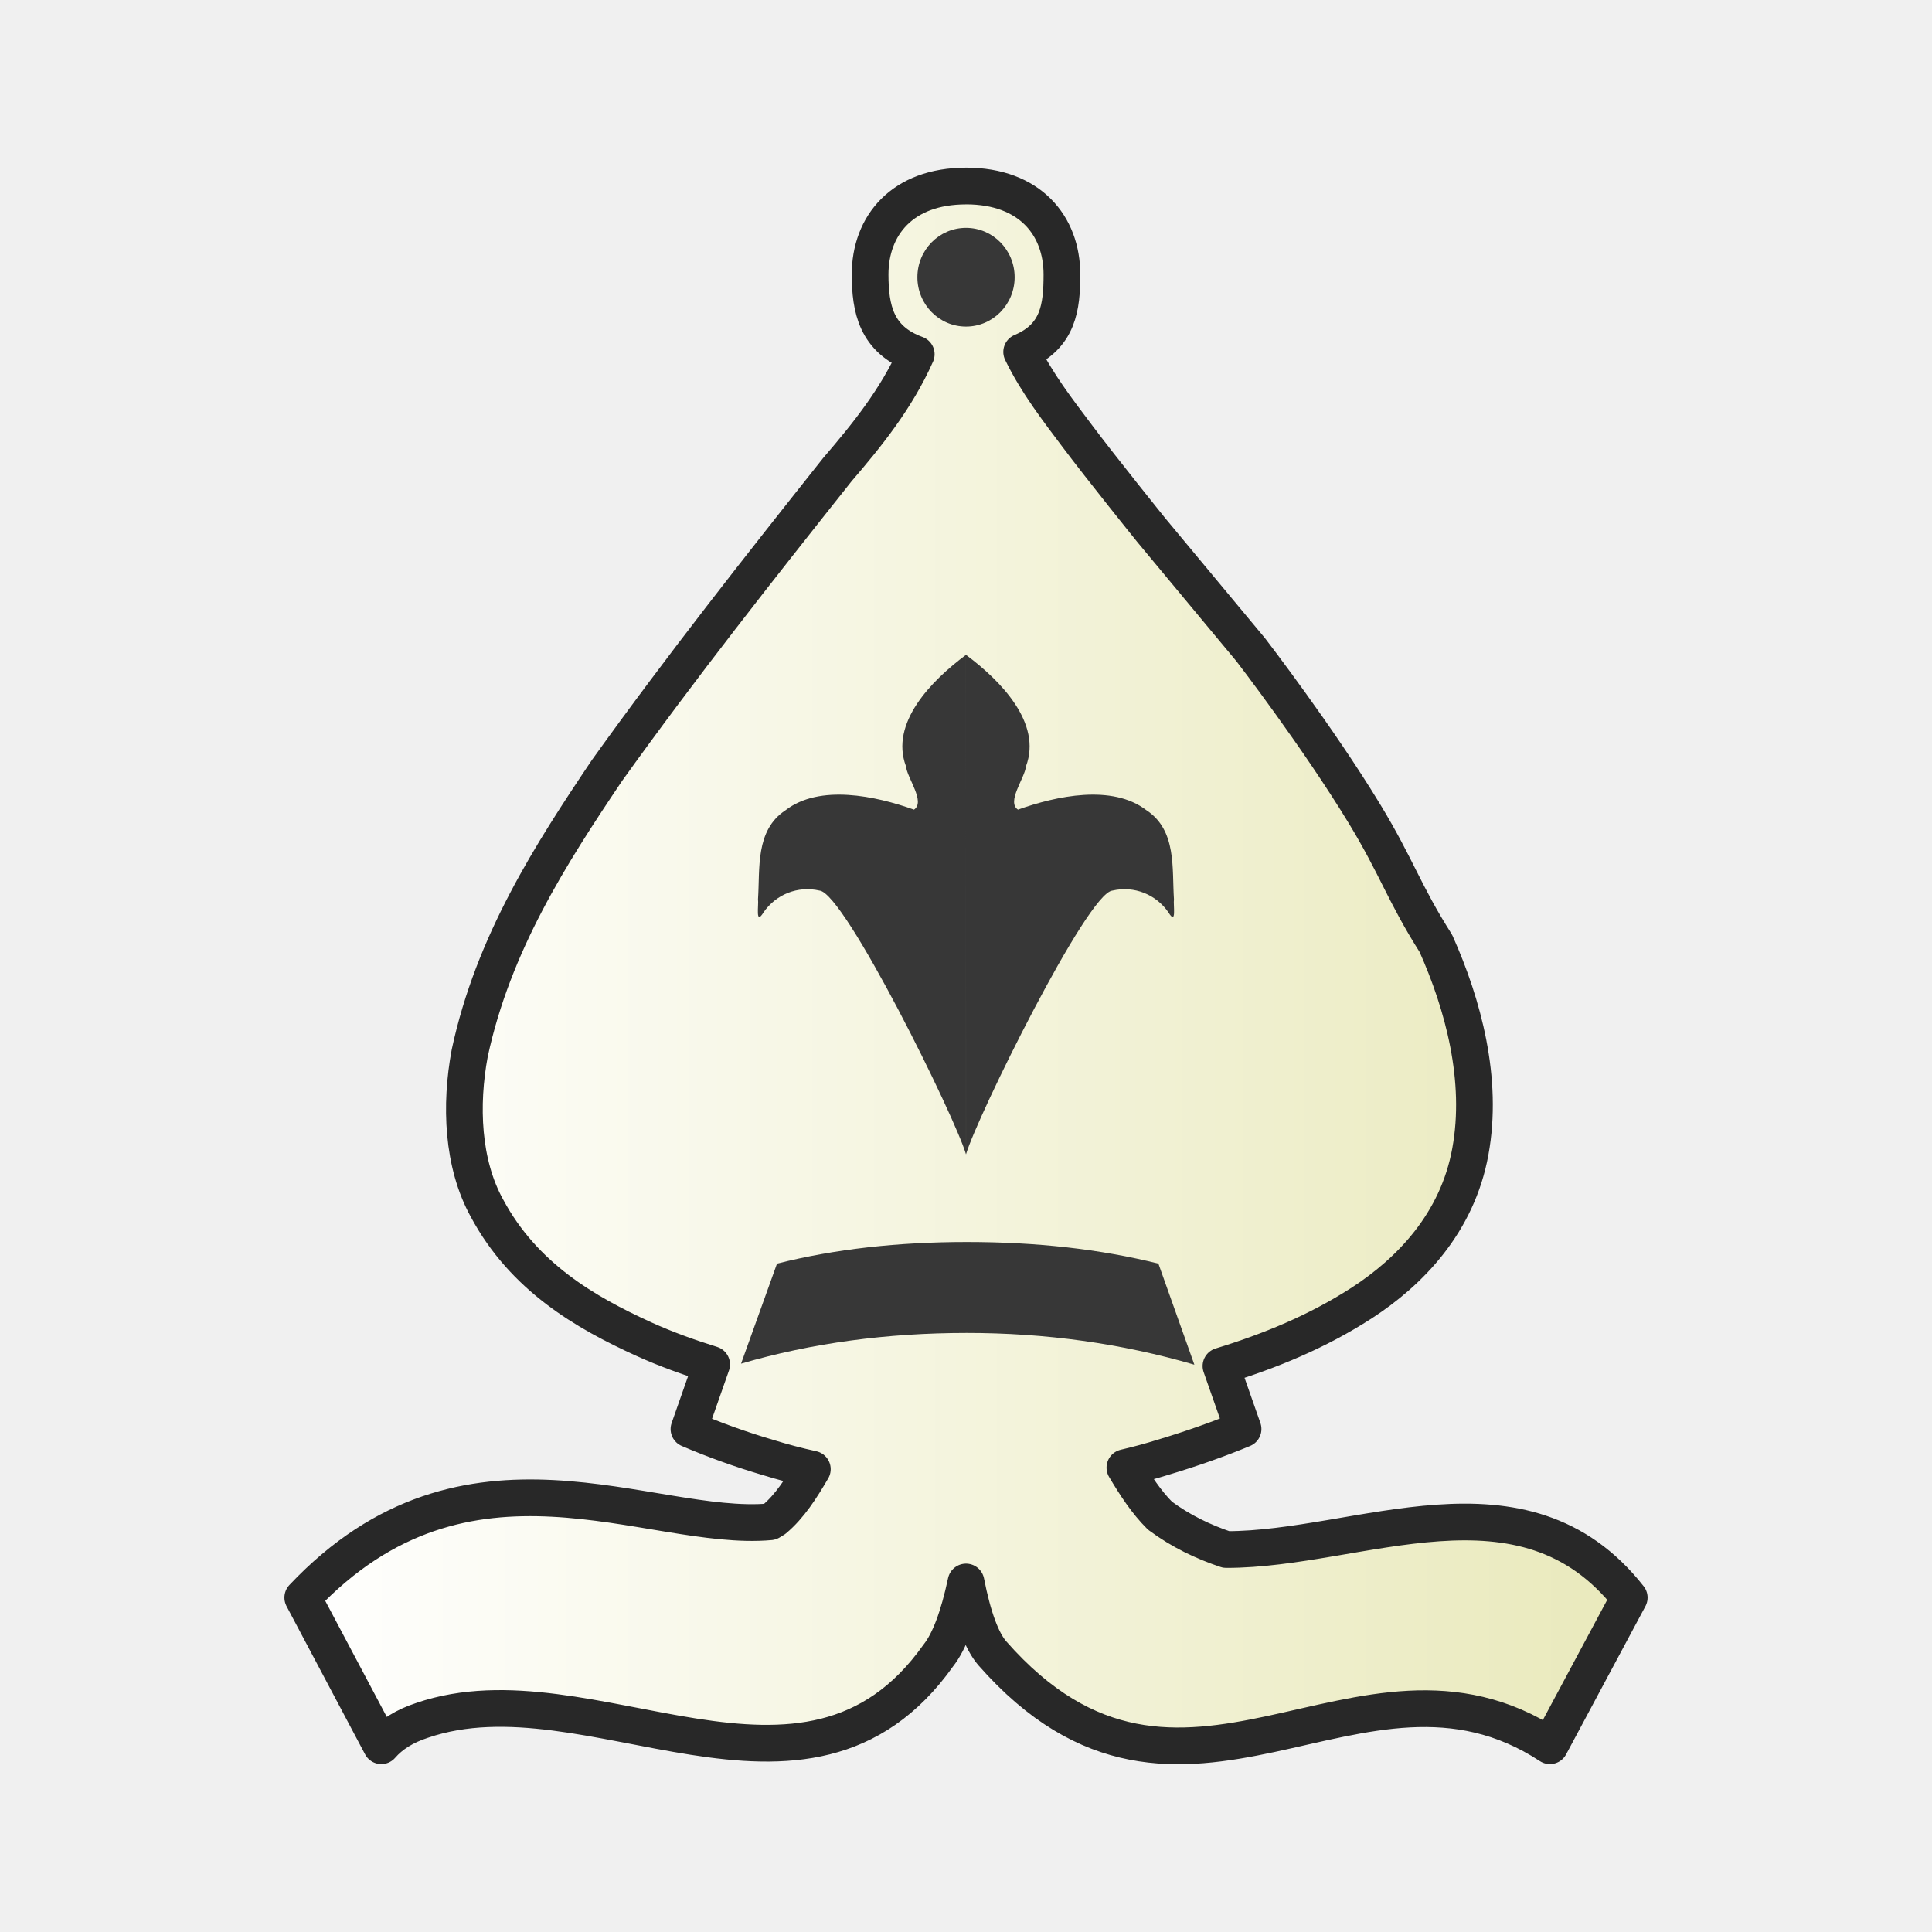
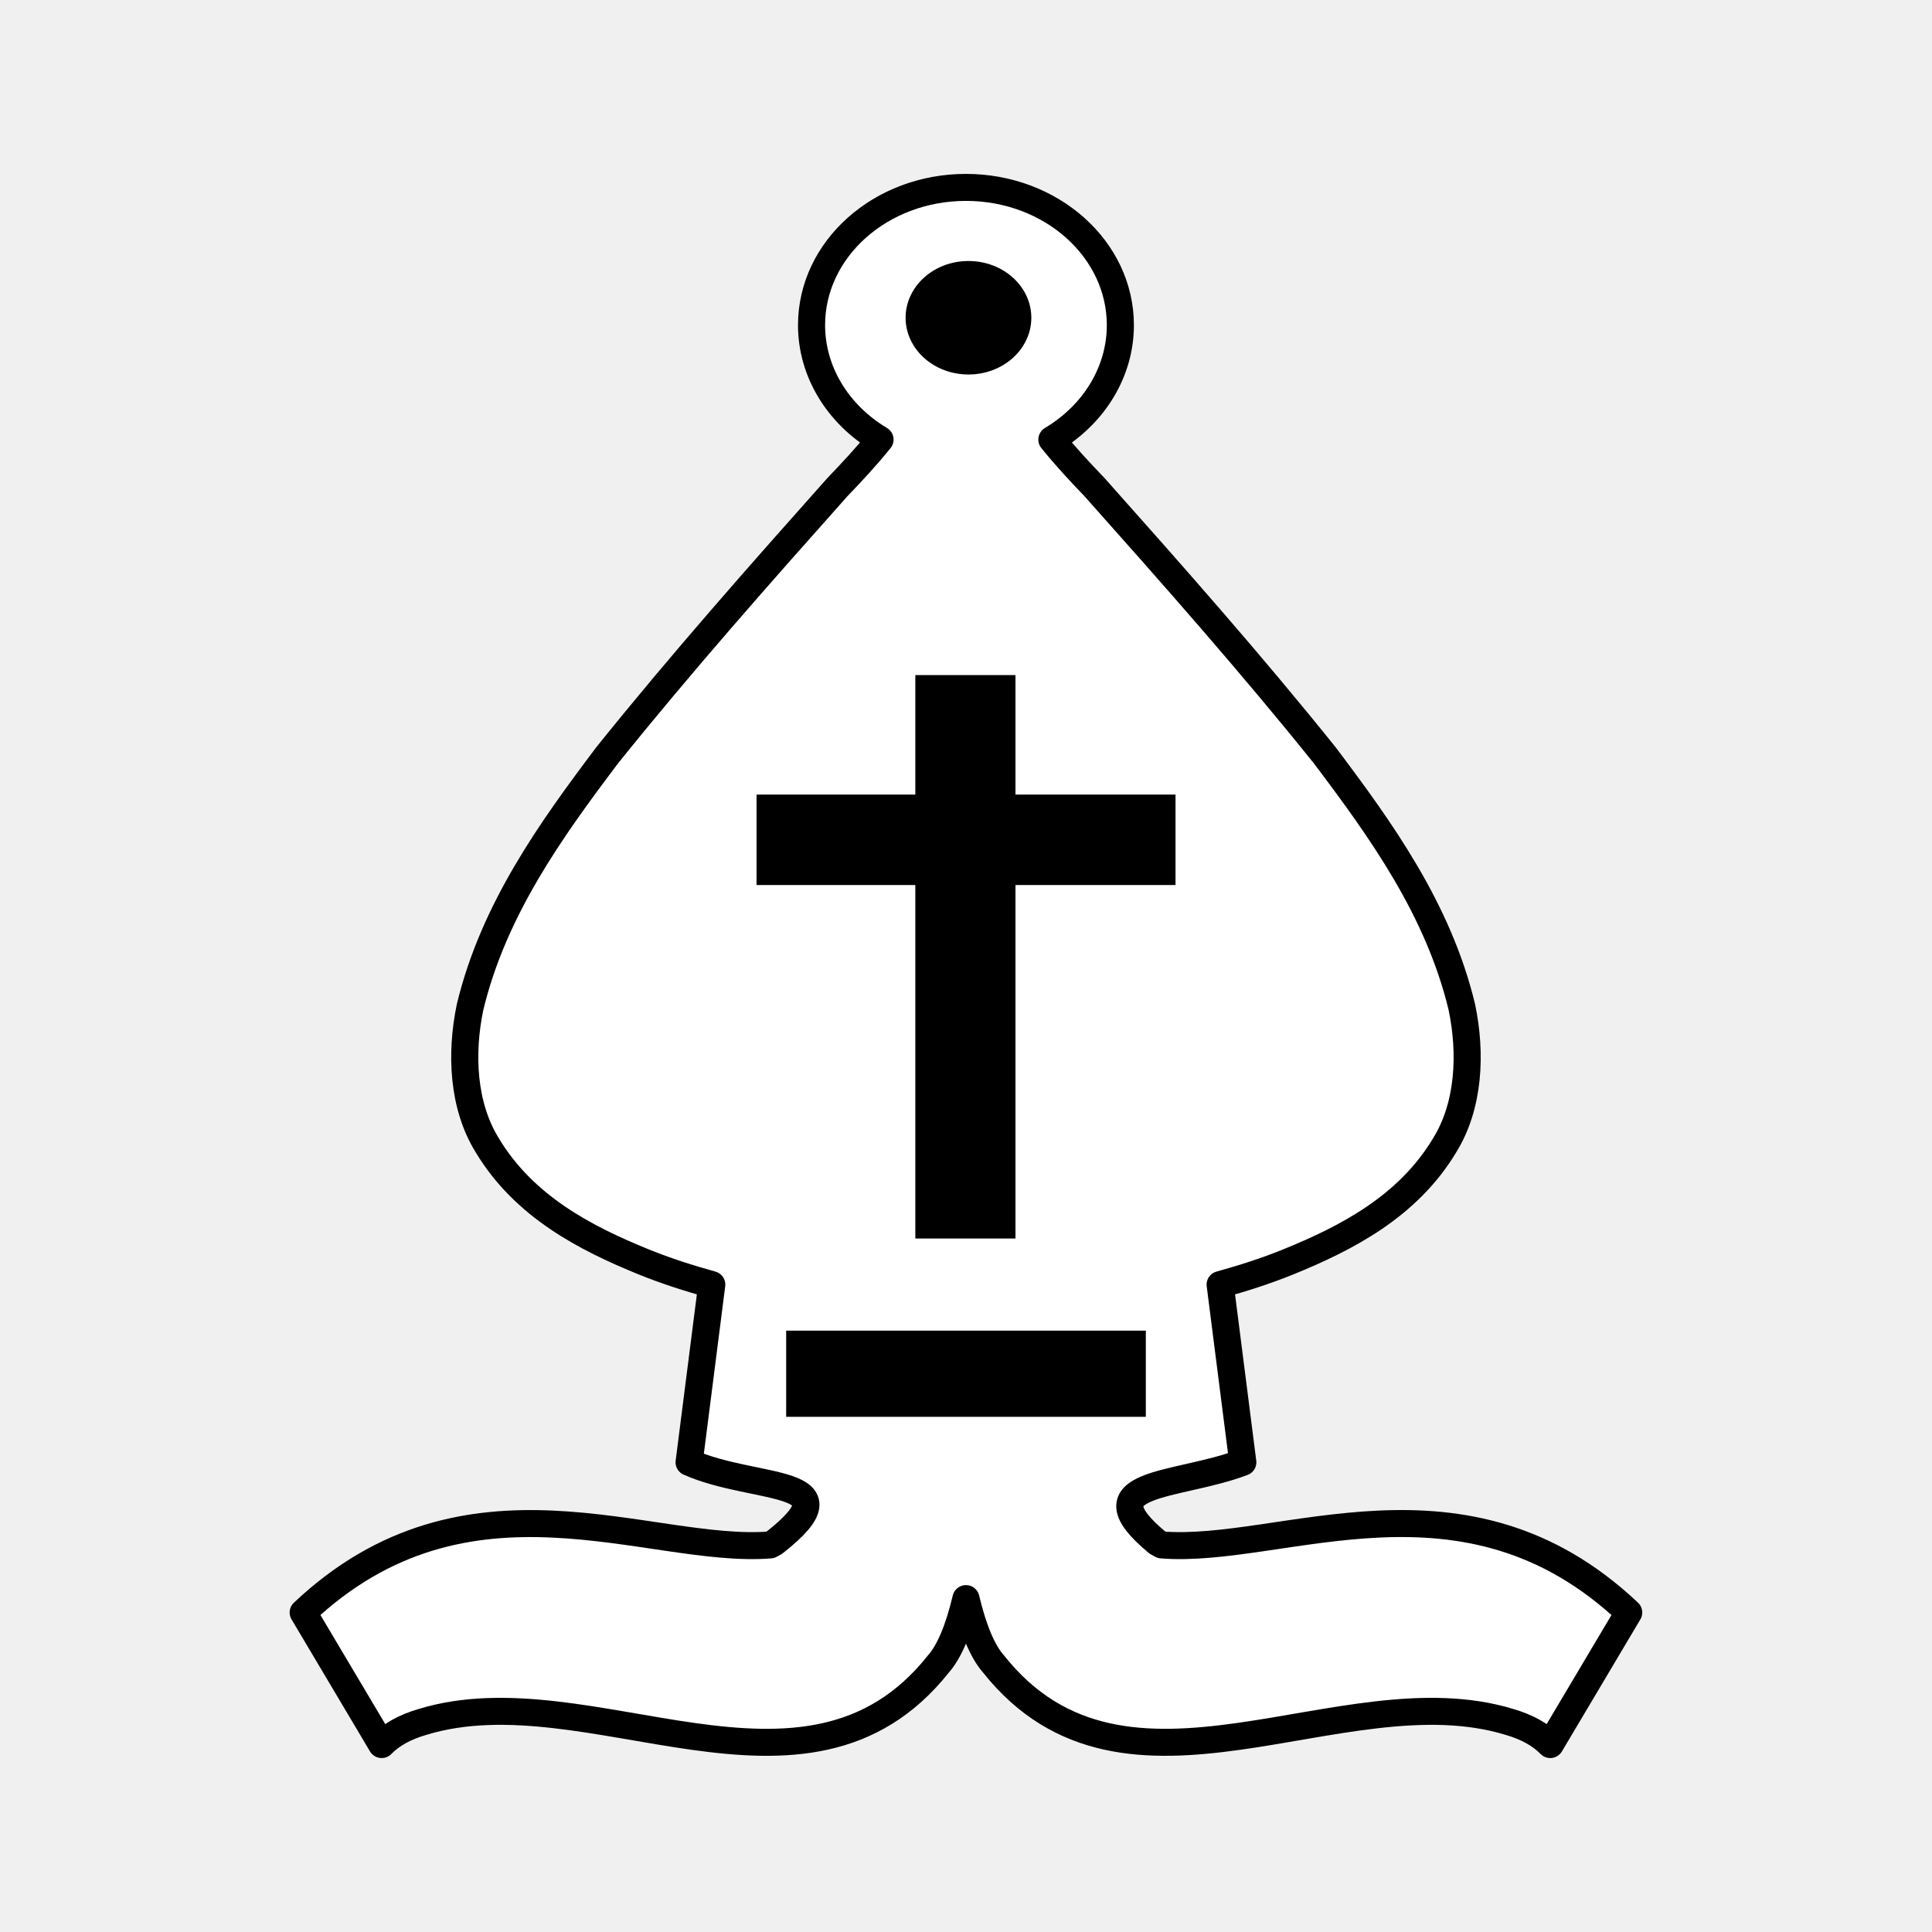
- <svg xmlns="http://www.w3.org/2000/svg" xmlns:xlink="http://www.w3.org/1999/xlink" clip-rule="evenodd" fill-rule="evenodd" height="50mm" image-rendering="optimizeQuality" shape-rendering="geometricPrecision" text-rendering="geometricPrecision" viewBox="0 0 50 50" width="50mm" version="1.1" id="svg11">
+ <svg xmlns="http://www.w3.org/2000/svg" clip-rule="evenodd" fill-rule="evenodd" height="50mm" image-rendering="optimizeQuality" shape-rendering="geometricPrecision" text-rendering="geometricPrecision" viewBox="0 0 50 50" width="50mm" version="1.1" id="svg11">
  <defs id="defs15">
    <clipPath clipPathUnits="userSpaceOnUse" id="clipPath1360-4">
      <path style="fill:none;stroke:#000000;stroke-width:0.265px;stroke-linecap:butt;stroke-linejoin:miter;stroke-opacity:1" d="m 293.823,121.23 c 3.657,1.322 5.159,5.849 4.109,9.38 1.204,4.042 4.334,7.922 3.042,12.356 -0.903,3.716 -4.803,6.563 -4,10.675 1.177,3.374 5.295,4.622 6.253,8.166 0.393,3.399 4.222,4.107 7.021,3.436 2.38,-0.765 5.571,0.33 7.258,-1.986 1.965,-3.021 1.668,-6.821 1.957,-10.273 0.178,-8.2 -1.466,-16.787 -6.332,-23.542 -2.898,-3.428 -6.726,-6.267 -11.045,-7.583 -2.693,-0.695 -5.501,-0.731 -8.263,-0.63 z" id="path1362-8" />
    </clipPath>
    <clipPath clipPathUnits="userSpaceOnUse" id="clipPath1360-4-5">
      <path style="fill:none;stroke:#000000;stroke-width:0.265px;stroke-linecap:butt;stroke-linejoin:miter;stroke-opacity:1" d="m 293.823,121.23 c 3.657,1.322 5.159,5.849 4.109,9.38 1.204,4.042 4.334,7.922 3.042,12.356 -0.903,3.716 -4.803,6.563 -4,10.675 1.177,3.374 5.295,4.622 6.253,8.166 0.393,3.399 4.222,4.107 7.021,3.436 2.38,-0.765 5.571,0.33 7.258,-1.986 1.965,-3.021 1.668,-6.821 1.957,-10.273 0.178,-8.2 -1.466,-16.787 -6.332,-23.542 -2.898,-3.428 -6.726,-6.267 -11.045,-7.583 -2.693,-0.695 -5.501,-0.731 -8.263,-0.63 z" id="path1362-8-9" />
    </clipPath>
    <clipPath clipPathUnits="userSpaceOnUse" id="clipPath1360-4-1">
      <path style="fill:none;stroke:#000000;stroke-width:0.265px;stroke-linecap:butt;stroke-linejoin:miter;stroke-opacity:1" d="m 293.823,121.23 c 3.657,1.322 5.159,5.849 4.109,9.38 1.204,4.042 4.334,7.922 3.042,12.356 -0.903,3.716 -4.803,6.563 -4,10.675 1.177,3.374 5.295,4.622 6.253,8.166 0.393,3.399 4.222,4.107 7.021,3.436 2.38,-0.765 5.571,0.33 7.258,-1.986 1.965,-3.021 1.668,-6.821 1.957,-10.273 0.178,-8.2 -1.466,-16.787 -6.332,-23.542 -2.898,-3.428 -6.726,-6.267 -11.045,-7.583 -2.693,-0.695 -5.501,-0.731 -8.263,-0.63 z" id="path1362-8-7" />
    </clipPath>
    <clipPath clipPathUnits="userSpaceOnUse" id="clipPath1360-4-6">
      <path style="fill:none;stroke:#000000;stroke-width:0.265px;stroke-linecap:butt;stroke-linejoin:miter;stroke-opacity:1" d="m 293.823,121.23 c 3.657,1.322 5.159,5.849 4.109,9.38 1.204,4.042 4.334,7.922 3.042,12.356 -0.903,3.716 -4.803,6.563 -4,10.675 1.177,3.374 5.295,4.622 6.253,8.166 0.393,3.399 4.222,4.107 7.021,3.436 2.38,-0.765 5.571,0.33 7.258,-1.986 1.965,-3.021 1.668,-6.821 1.957,-10.273 0.178,-8.2 -1.466,-16.787 -6.332,-23.542 -2.898,-3.428 -6.726,-6.267 -11.045,-7.583 -2.693,-0.695 -5.501,-0.731 -8.263,-0.63 z" id="path1362-8-2" />
    </clipPath>
    <clipPath clipPathUnits="userSpaceOnUse" id="clipPath1360-4-0">
      <path style="fill:none;stroke:#000000;stroke-width:0.265px;stroke-linecap:butt;stroke-linejoin:miter;stroke-opacity:1" d="m 293.823,121.23 c 3.657,1.322 5.159,5.849 4.109,9.38 1.204,4.042 4.334,7.922 3.042,12.356 -0.903,3.716 -4.803,6.563 -4,10.675 1.177,3.374 5.295,4.622 6.253,8.166 0.393,3.399 4.222,4.107 7.021,3.436 2.38,-0.765 5.571,0.33 7.258,-1.986 1.965,-3.021 1.668,-6.821 1.957,-10.273 0.178,-8.2 -1.466,-16.787 -6.332,-23.542 -2.898,-3.428 -6.726,-6.267 -11.045,-7.583 -2.693,-0.695 -5.501,-0.731 -8.263,-0.63 z" id="path1362-8-0" />
    </clipPath>
-     <linearGradient id="linearGradient1274" gradientUnits="userSpaceOnUse" x1="21.094" x2="77.669" y1="37.101" y2="37.469">
-       <stop offset="0" stop-color="#fff" id="stop1270" style="stop-color:#fafafa;stop-opacity:1" />
-       <stop offset="1" stop-color="#fff" stop-opacity="0" id="stop1272" style="stop-color:#edefa1;stop-opacity:1" />
-     </linearGradient>
-     <linearGradient y2="37.469" y1="37.101" x2="77.669" x1="21.094" gradientUnits="userSpaceOnUse" id="linearGradient1274-0">
-       <stop style="stop-color:#ebebeb;stop-opacity:1" id="stop1270-2" stop-color="#fff" offset="0" />
-       <stop style="stop-color:#fefdfb;stop-opacity:1" id="stop1272-7" stop-opacity="0" stop-color="#fff" offset="1" />
-     </linearGradient>
-     <linearGradient y2="37.469" y1="37.101" x2="77.669" x1="21.094" gradientUnits="userSpaceOnUse" id="linearGradient1274-4">
-       <stop style="stop-color:#ffffff;stop-opacity:1" id="stop1270-7" stop-color="#fff" offset="0" />
-       <stop style="stop-color:#e9e9bb;stop-opacity:1" id="stop1272-3" stop-opacity="0" stop-color="#fff" offset="1" />
-     </linearGradient>
-     <linearGradient xlink:href="#linearGradient1274-4" id="linearGradient4244" x1="40.67" y1="-632.675" x2="72.695" y2="-632.675" gradientUnits="userSpaceOnUse" gradientTransform="matrix(1.094135,0,0,1.026625,-5.33579,16.84504)" />
  </defs>
  <linearGradient id="a" gradientUnits="userSpaceOnUse" x1="21.13" x2="77.641" y1="37.592" y2="37.469">
    <stop offset="0" stop-color="#fff" id="stop2" />
    <stop offset="1" stop-color="#fff" stop-opacity="0" id="stop4" />
  </linearGradient>
-   <g id="g1702" transform="translate(-31.68262,657.6746)">
-     <g id="g1498">
-       <path style="clip-rule:evenodd;opacity:1;fill:url(#linearGradient4244);fill-opacity:1;fill-rule:evenodd;stroke:#282828;stroke-width:0.95;stroke-linecap:round;stroke-linejoin:round;stroke-miterlimit:4;stroke-dasharray:none;stroke-dashoffset:1.852;stroke-opacity:1;paint-order:normal;image-rendering:optimizeQuality;shape-rendering:geometricPrecision;text-rendering:geometricPrecision" d="m 56.683,-652.86 c -1.653,2e-5 -2.482,1.025 -2.482,2.29 0.002,0.882 0.154,1.684 1.194,2.063 -0.516,1.159 -1.28,2.099 -2.04,2.985 -2.024,2.548 -4.043,5.106 -5.965,7.789 -1.456,2.165 -2.943,4.477 -3.551,7.313 -0.251,1.344 -0.192,2.861 0.447,4.014 0.954,1.78 2.544,2.698 4.06,3.388 0.575,0.261 1.162,0.471 1.754,0.655 l -0.587,1.673 c 0.666,0.285 1.345,0.528 2.033,0.731 0.391,0.121 0.777,0.223 1.16,0.306 -0.285,0.49 -0.585,0.961 -0.983,1.295 -0.036,0.024 -0.073,0.044 -0.11,0.067 -3.132,0.28 -7.839,-2.548 -12.095,1.962 l 2.033,3.834 c 0.25,-0.288 0.601,-0.509 1.059,-0.658 4.333,-1.485 9.923,3.17 13.357,-1.679 0.28,-0.354 0.522,-0.987 0.716,-1.901 0.179,0.914 0.408,1.531 0.679,1.844 4.93,5.615 9.496,-0.84 14.432,2.394 l 2.053,-3.834 c -2.747,-3.496 -6.967,-1.24 -10.429,-1.244 -0.595,-0.2 -1.172,-0.473 -1.715,-0.876 -0.352,-0.349 -0.637,-0.788 -0.908,-1.244 0.322,-0.075 0.648,-0.162 0.982,-0.266 0.766,-0.23 1.46,-0.477 2.076,-0.733 l -0.572,-1.629 c 1.255,-0.385 2.485,-0.884 3.647,-1.635 1.238,-0.804 2.471,-2.065 2.807,-3.916 0.341,-1.861 -0.186,-3.807 -0.892,-5.387 -0.829,-1.307 -1.007,-1.968 -1.845,-3.35 -1.213,-2 -2.943,-4.246 -2.943,-4.246 l -2.582,-3.106 c 0,0 -1.289,-1.599 -1.915,-2.434 -0.49,-0.654 -1.039,-1.355 -1.435,-2.172 0.957,-0.402 1.041,-1.17 1.042,-2.004 1.82e-4,-1.265 -0.829,-2.29 -2.482,-2.29 z" id="path2227-3" />
-       <g transform="matrix(1.006713,0,0,1.022035,113.2129,-358.7808)" id="g1855-9" style="clip-rule:evenodd;fill:#373737;fill-opacity:1;fill-rule:evenodd;stroke:none;stroke-width:0.986;stroke-opacity:1;image-rendering:optimizeQuality;shape-rendering:geometricPrecision;text-rendering:geometricPrecision">
-         <path id="path1058-0-0-8" d="m -50.283,-257.894 -0.924,-2.558 c -1.494,-0.368 -3.138,-0.548 -4.925,-0.548 -1.772,0 -3.401,0.18 -4.88,0.548 l -0.924,2.533 c 1.818,-0.523 3.754,-0.778 5.804,-0.778 2.027,0 3.972,0.265 5.849,0.804 z" style="fill:#373737;fill-opacity:1;stroke:none;stroke-width:0.986;stroke-opacity:1" />
-         <circle r="1.25" cy="-285.43" cx="-56.153" id="path1851-3" style="opacity:1;fill:#373737;fill-opacity:1;fill-rule:evenodd;stroke:none;stroke-width:0.592;stroke-linecap:square;stroke-linejoin:miter;stroke-miterlimit:4;stroke-dasharray:none;stroke-dashoffset:0;stroke-opacity:1;paint-order:markers fill stroke" />
+   <g id="g3129" transform="matrix(1.016299,0,0,1.012562,-501.4684,835.2611)" style="stroke-width:0.986">
+     <path id="path2227-3" d="m 518.025,-820.109 c -2.172,0 -3.933,1.576 -3.933,3.521 0,1.174 0.655,2.271 1.744,2.924 -0.342,0.428 -0.713,0.826 -1.083,1.213 -1.99,2.243 -3.976,4.495 -5.865,6.856 -1.431,1.906 -2.893,3.941 -3.492,6.437 -0.246,1.183 -0.188,2.519 0.439,3.533 0.938,1.566 2.501,2.375 3.992,2.983 0.566,0.23 1.143,0.414 1.724,0.576 l -0.577,4.542 c 1.685,0.752 4.31,0.369 2.173,2.053 -0.036,0.021 -0.072,0.039 -0.108,0.059 -3.079,0.247 -7.708,-2.242 -11.892,1.727 l 1.998,3.375 c 0.246,-0.253 0.591,-0.448 1.042,-0.579 4.26,-1.307 9.756,2.791 13.133,-1.478 0.275,-0.311 0.514,-0.869 0.704,-1.673 0.19,0.804 0.429,1.362 0.704,1.673 3.376,4.268 8.873,0.171 13.133,1.478 0.451,0.131 0.796,0.326 1.042,0.579 l 1.998,-3.375 c -4.185,-3.97 -8.813,-1.481 -11.892,-1.727 -0.036,-0.02 -0.072,-0.038 -0.108,-0.059 -1.911,-1.588 0.488,-1.412 2.173,-2.053 l -0.577,-4.542 c 0.582,-0.162 1.159,-0.346 1.724,-0.576 1.491,-0.608 3.055,-1.416 3.992,-2.983 0.628,-1.015 0.685,-2.35 0.439,-3.533 -0.598,-2.496 -2.06,-4.531 -3.492,-6.437 -1.889,-2.361 -3.875,-4.613 -5.865,-6.856 -0.37,-0.387 -0.741,-0.785 -1.083,-1.213 1.09,-0.653 1.744,-1.75 1.744,-2.924 -3e-5,-1.945 -1.761,-3.521 -3.933,-3.521 z" style="clip-rule:evenodd;opacity:1;fill:#ffffff;fill-opacity:1;fill-rule:evenodd;stroke:#000000;stroke-width:0.69;stroke-linecap:round;stroke-linejoin:round;stroke-miterlimit:4;stroke-dasharray:none;stroke-dashoffset:1.852;stroke-opacity:1;paint-order:normal;image-rendering:optimizeQuality;shape-rendering:geometricPrecision;text-rendering:geometricPrecision" />
+     <g transform="matrix(1.067102,0,0,0.9668672,-43.22729,-25.85382)" id="g2547" style="stroke:none;stroke-width:0.388;stroke-miterlimit:4;stroke-dasharray:none;stroke-opacity:1">
+       <g style="fill:#000000;fill-opacity:1;stroke:none;stroke-width:0.388;stroke-miterlimit:4;stroke-dasharray:none;stroke-opacity:1" id="g1836-1" transform="translate(419.9353,-71.08916)">
+         <path id="rect1778-0-1" d="m 104.815,-737.492 v 3.159 h -3.789 v 2.391 h 3.789 v 9.344 h 2.39 v -9.344 h 3.819 v -2.391 h -3.819 v -3.159 z" style="opacity:1;fill:#000000;fill-opacity:1;fill-rule:evenodd;stroke:none;stroke-width:0.388;stroke-linecap:butt;stroke-linejoin:round;stroke-miterlimit:4;stroke-dasharray:none;stroke-dashoffset:0;stroke-opacity:1;paint-order:stroke markers fill" />
+         <circle r="1.5" cy="-746.938" cx="106.083" id="path1831-6" style="opacity:1;fill:#000000;fill-opacity:1;fill-rule:evenodd;stroke:none;stroke-width:0.388;stroke-linecap:butt;stroke-linejoin:round;stroke-miterlimit:4;stroke-dasharray:none;stroke-dashoffset:0;stroke-opacity:1;paint-order:stroke markers fill" />
      </g>
    </g>
-     <path d="m 56.683,-627.798 c -0.268,-0.94 -3.141,-6.771 -3.79,-6.828 -0.572,-0.132 -1.131,0.105 -1.447,0.559 -0.224,0.368 -0.124,-0.182 -0.146,-0.338 0.053,-0.787 -0.076,-1.782 0.71,-2.299 0.883,-0.683 2.336,-0.372 3.327,-0.017 0.303,-0.205 -0.176,-0.809 -0.209,-1.126 -0.417,-1.116 0.656,-2.213 1.554,-2.88 m 3.17e-4,12.929 c 0.268,-0.94 3.141,-6.771 3.789,-6.828 0.572,-0.132 1.131,0.105 1.447,0.559 0.223,0.368 0.124,-0.182 0.146,-0.338 -0.053,-0.787 0.076,-1.782 -0.71,-2.299 -0.883,-0.683 -2.336,-0.372 -3.327,-0.017 -0.303,-0.205 0.176,-0.809 0.209,-1.126 0.417,-1.116 -0.656,-2.213 -1.554,-2.88" id="path6" style="fill:#373737;fill-opacity:1;stroke-width:0.003" />
  </g>
+   <rect style="opacity:1;fill:#000000;fill-opacity:1;fill-rule:evenodd;stroke:none;stroke-width:0.7;stroke-linecap:butt;stroke-linejoin:round;stroke-miterlimit:4;stroke-dasharray:none;stroke-dashoffset:0;stroke-opacity:1;paint-order:stroke markers fill" id="rect3196" width="9.308" height="2.23" x="20.346" y="34.437" />
</svg>
